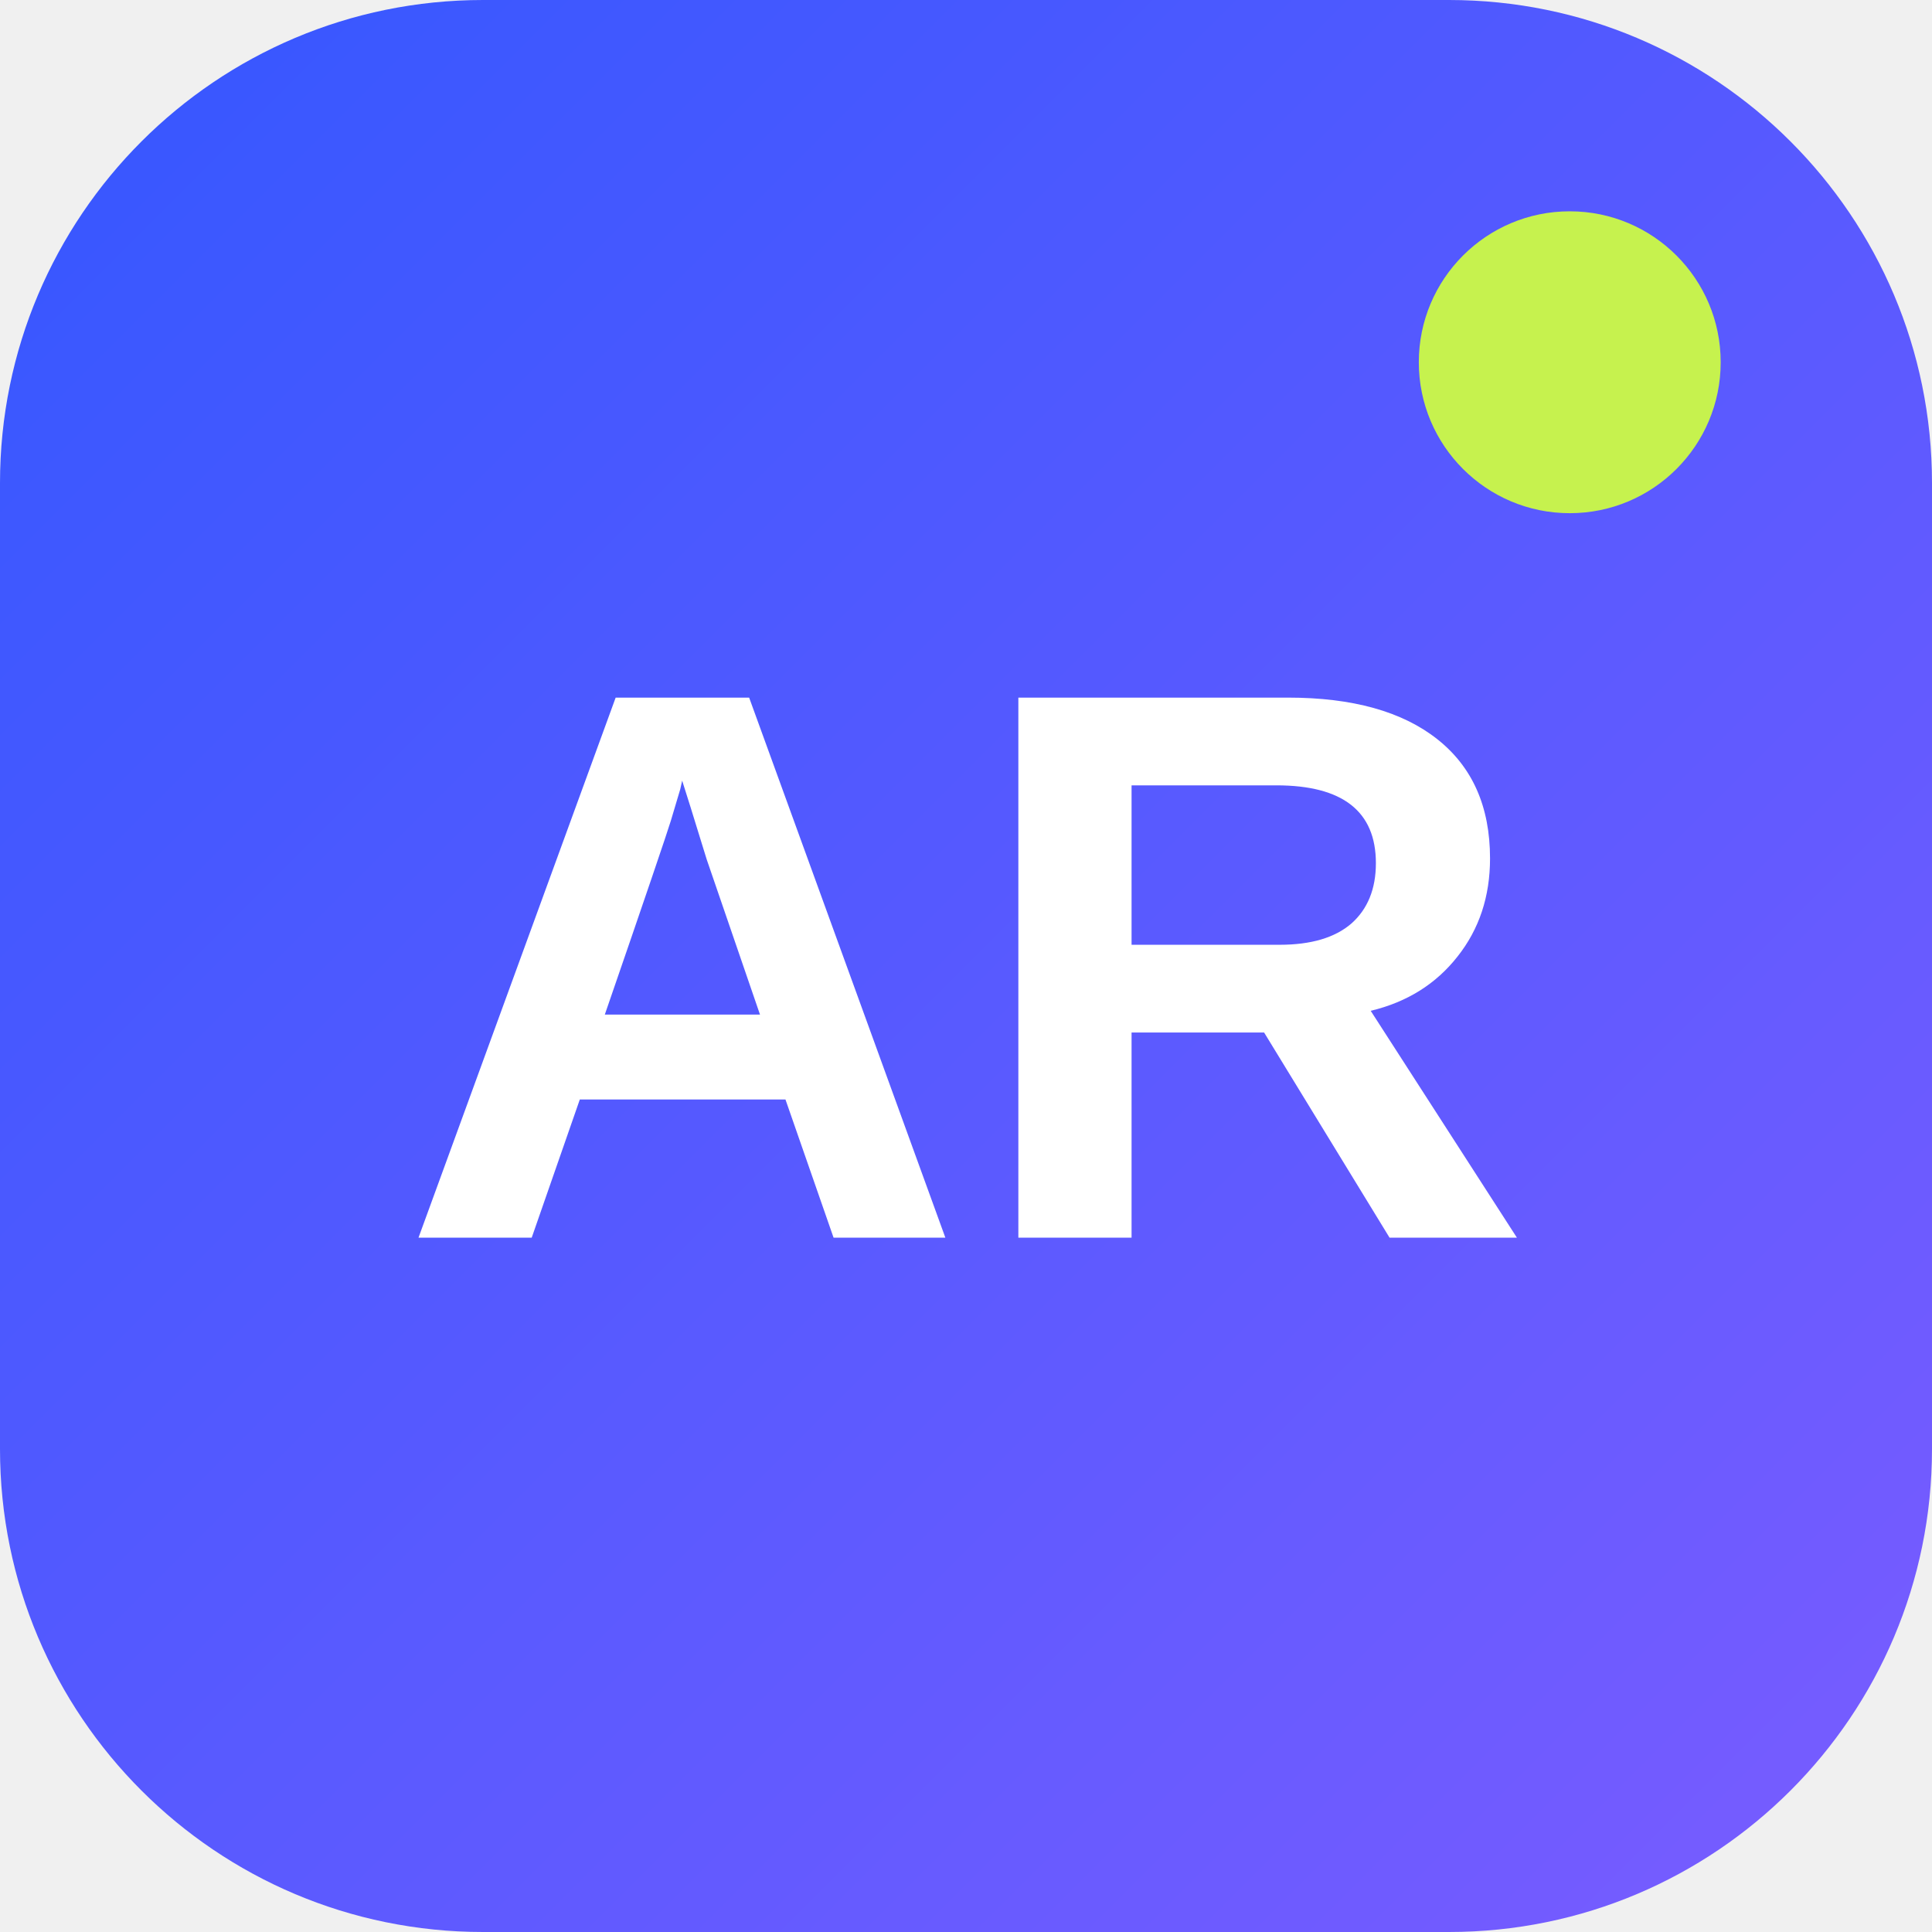
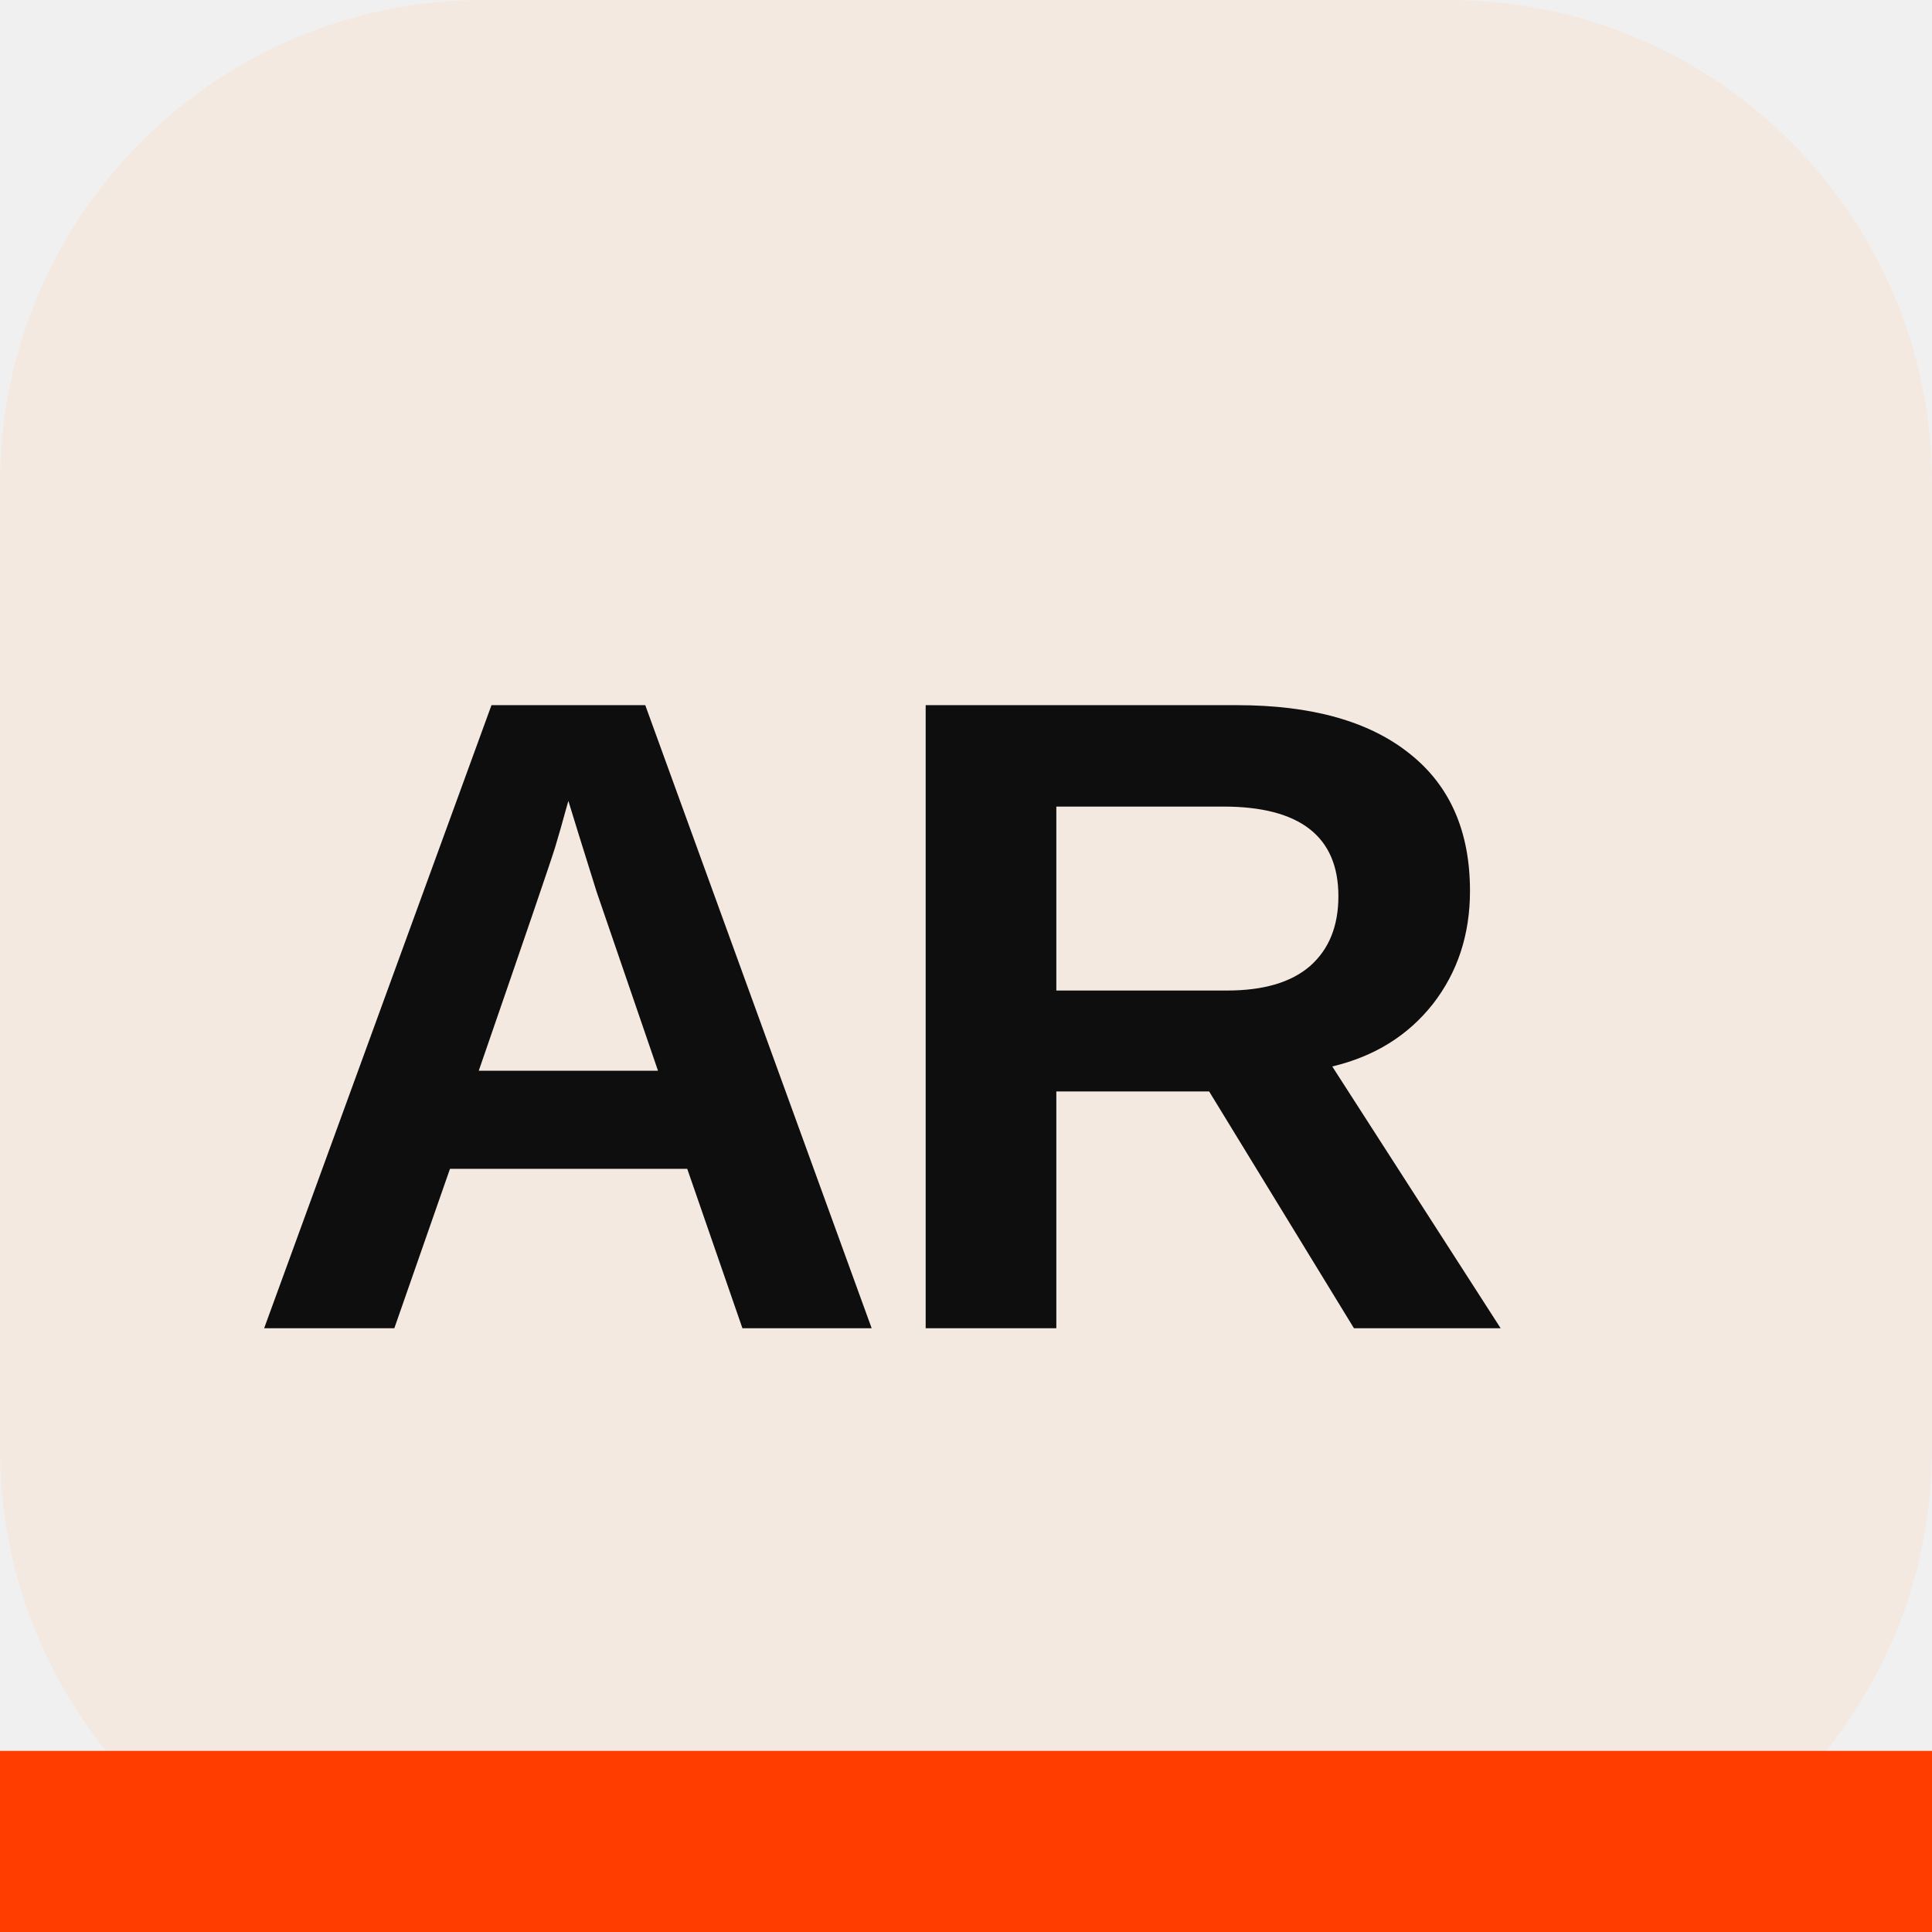
<svg xmlns="http://www.w3.org/2000/svg" viewBox="0 0 64 64">
-   <defs>
-     <linearGradient id="g" x1="0" y1="0" x2="1" y2="1">
-       <stop offset="0" stop-color="#3457ff" />
-       <stop offset="1" stop-color="#7a5cff" />
-     </linearGradient>
-   </defs>
-   <rect width="64" height="64" rx="16" fill="url(#g)" />
-   <text x="32" y="41" text-anchor="middle" font-family="Arial, Helvetica, sans-serif" font-size="26" font-weight="800" fill="#fff">AR</text>
-   <circle cx="52" cy="12" r="5" fill="#c6f24e" />
+   <rect width="64" height="64" rx="16" fill="#f4e9e1" />
+   <text x="8" y="44" font-family="Arial, Helvetica, sans-serif" font-size="30" font-weight="700" fill="#0e0e0e" letter-spacing="-1">AR</text>
+   <rect x="0" y="58" width="64" height="6" fill="#ff3d00" />
</svg>
